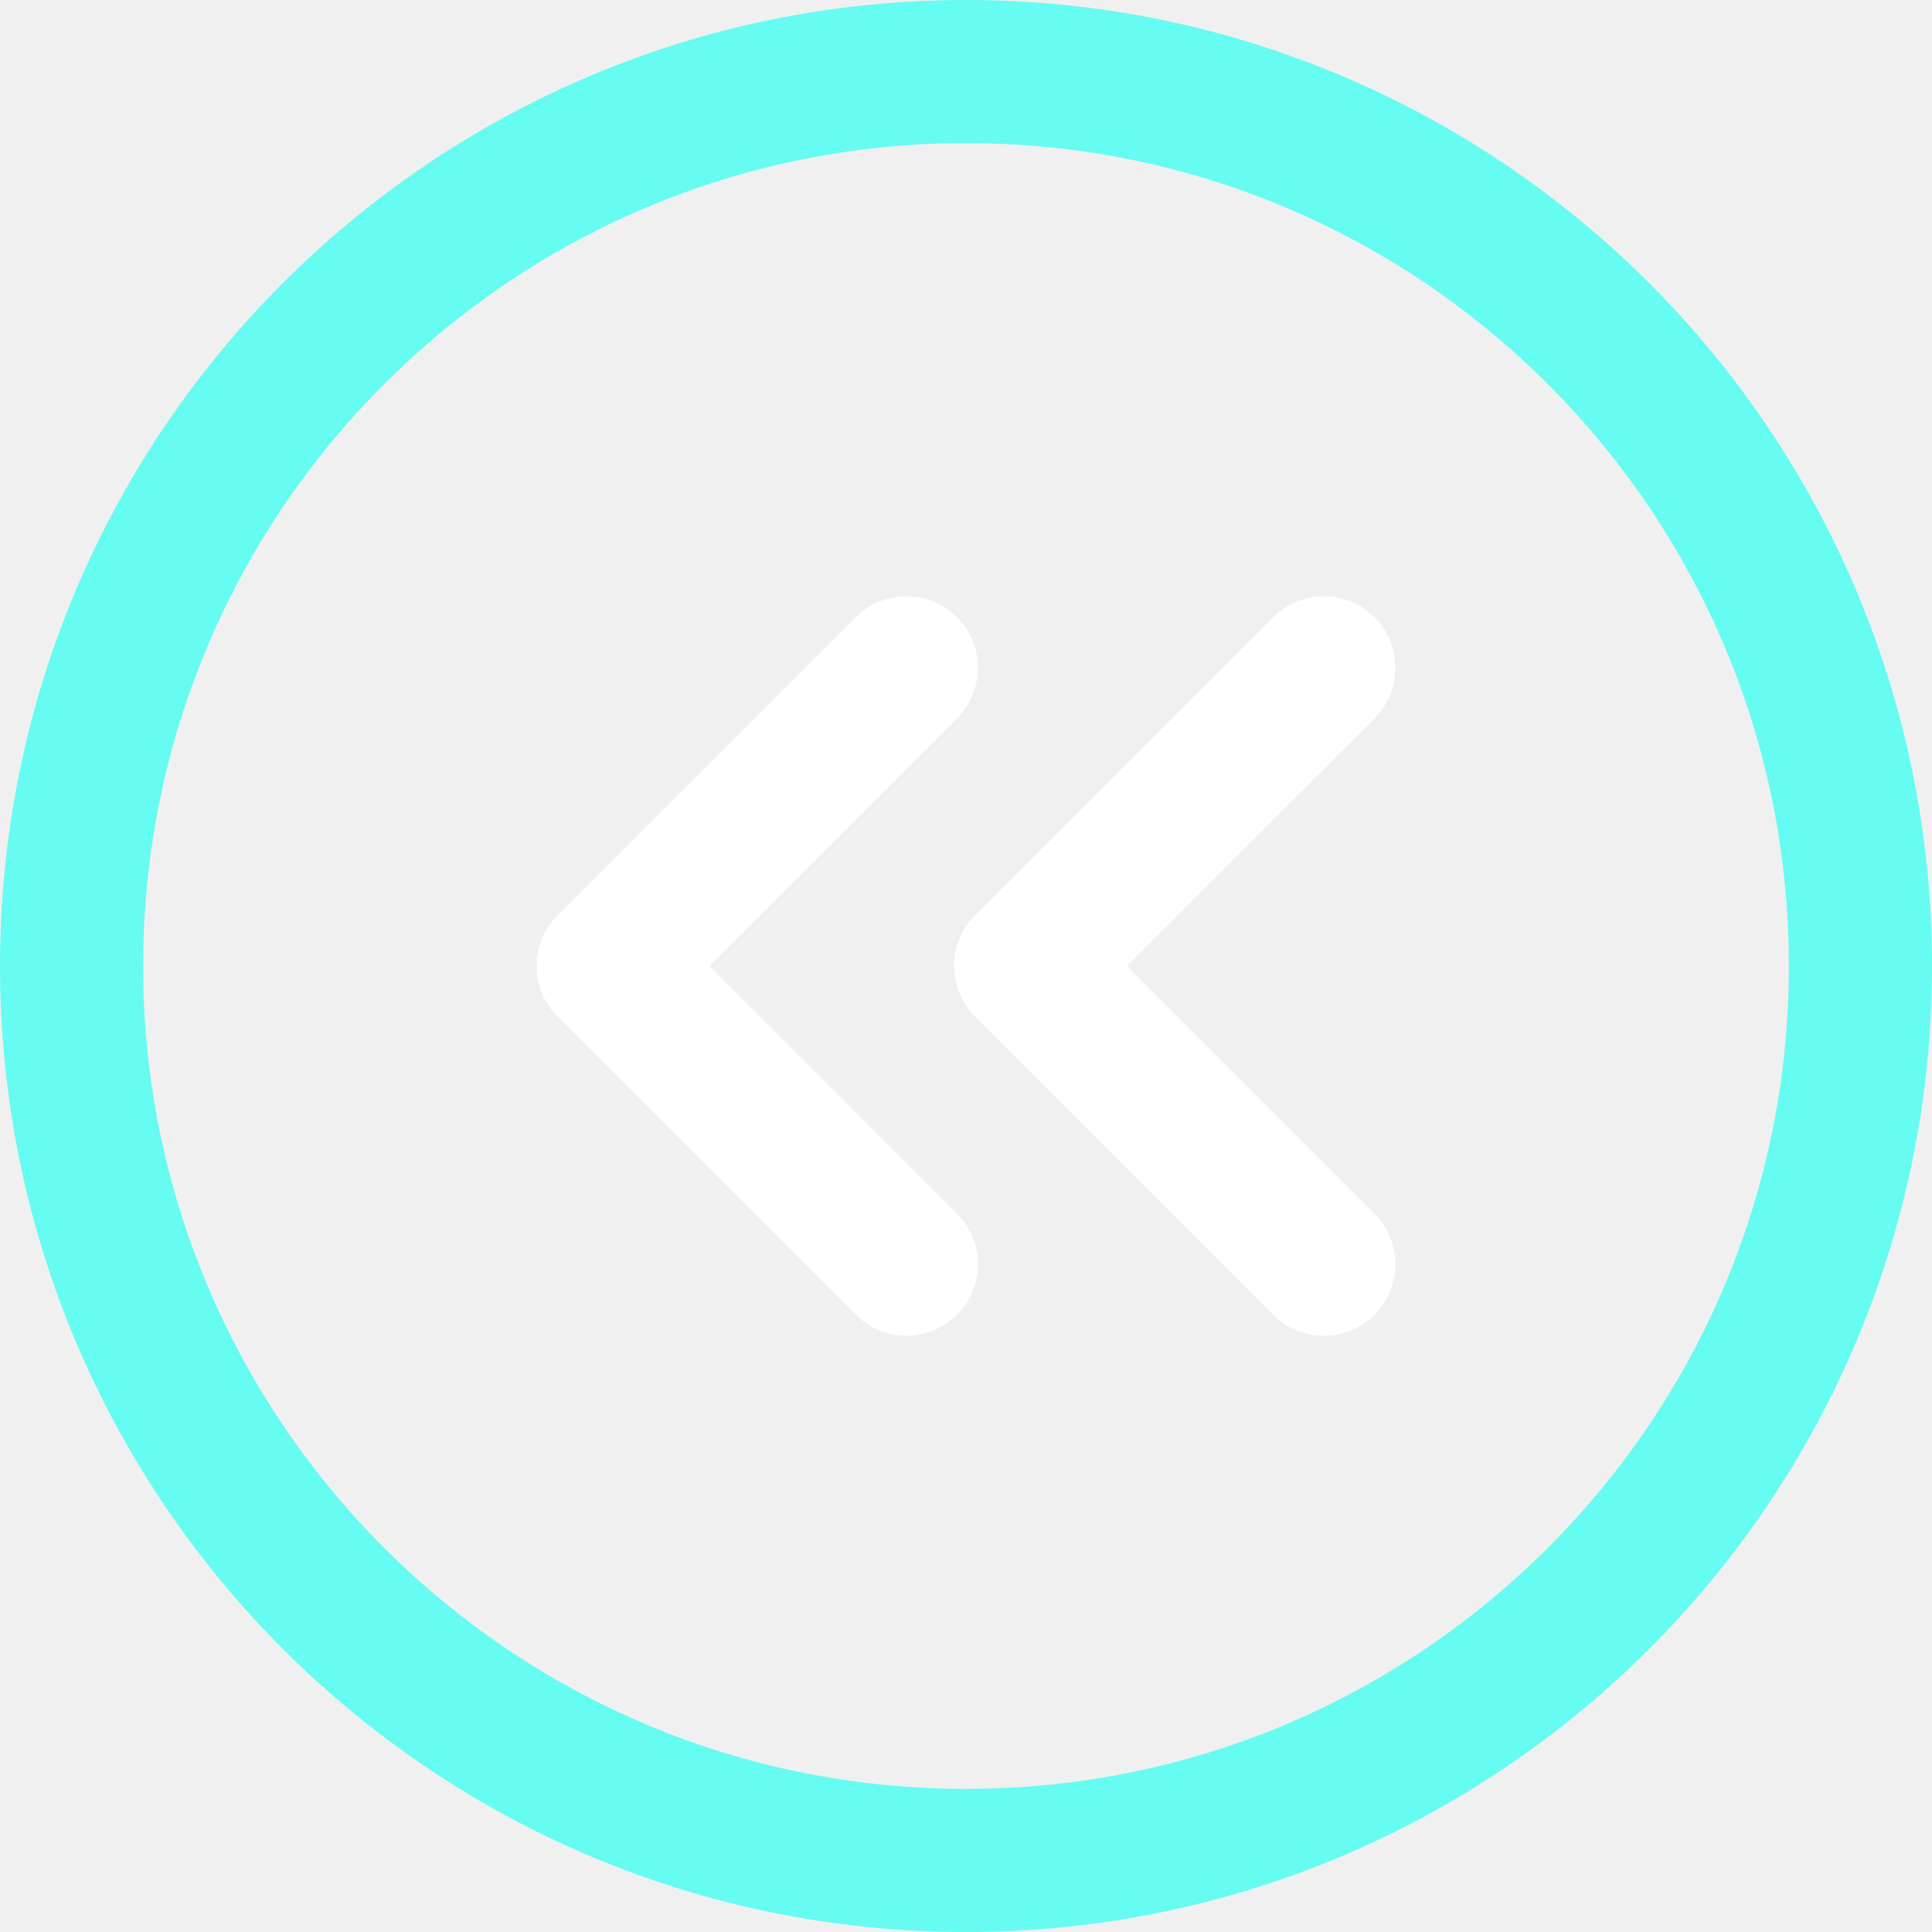
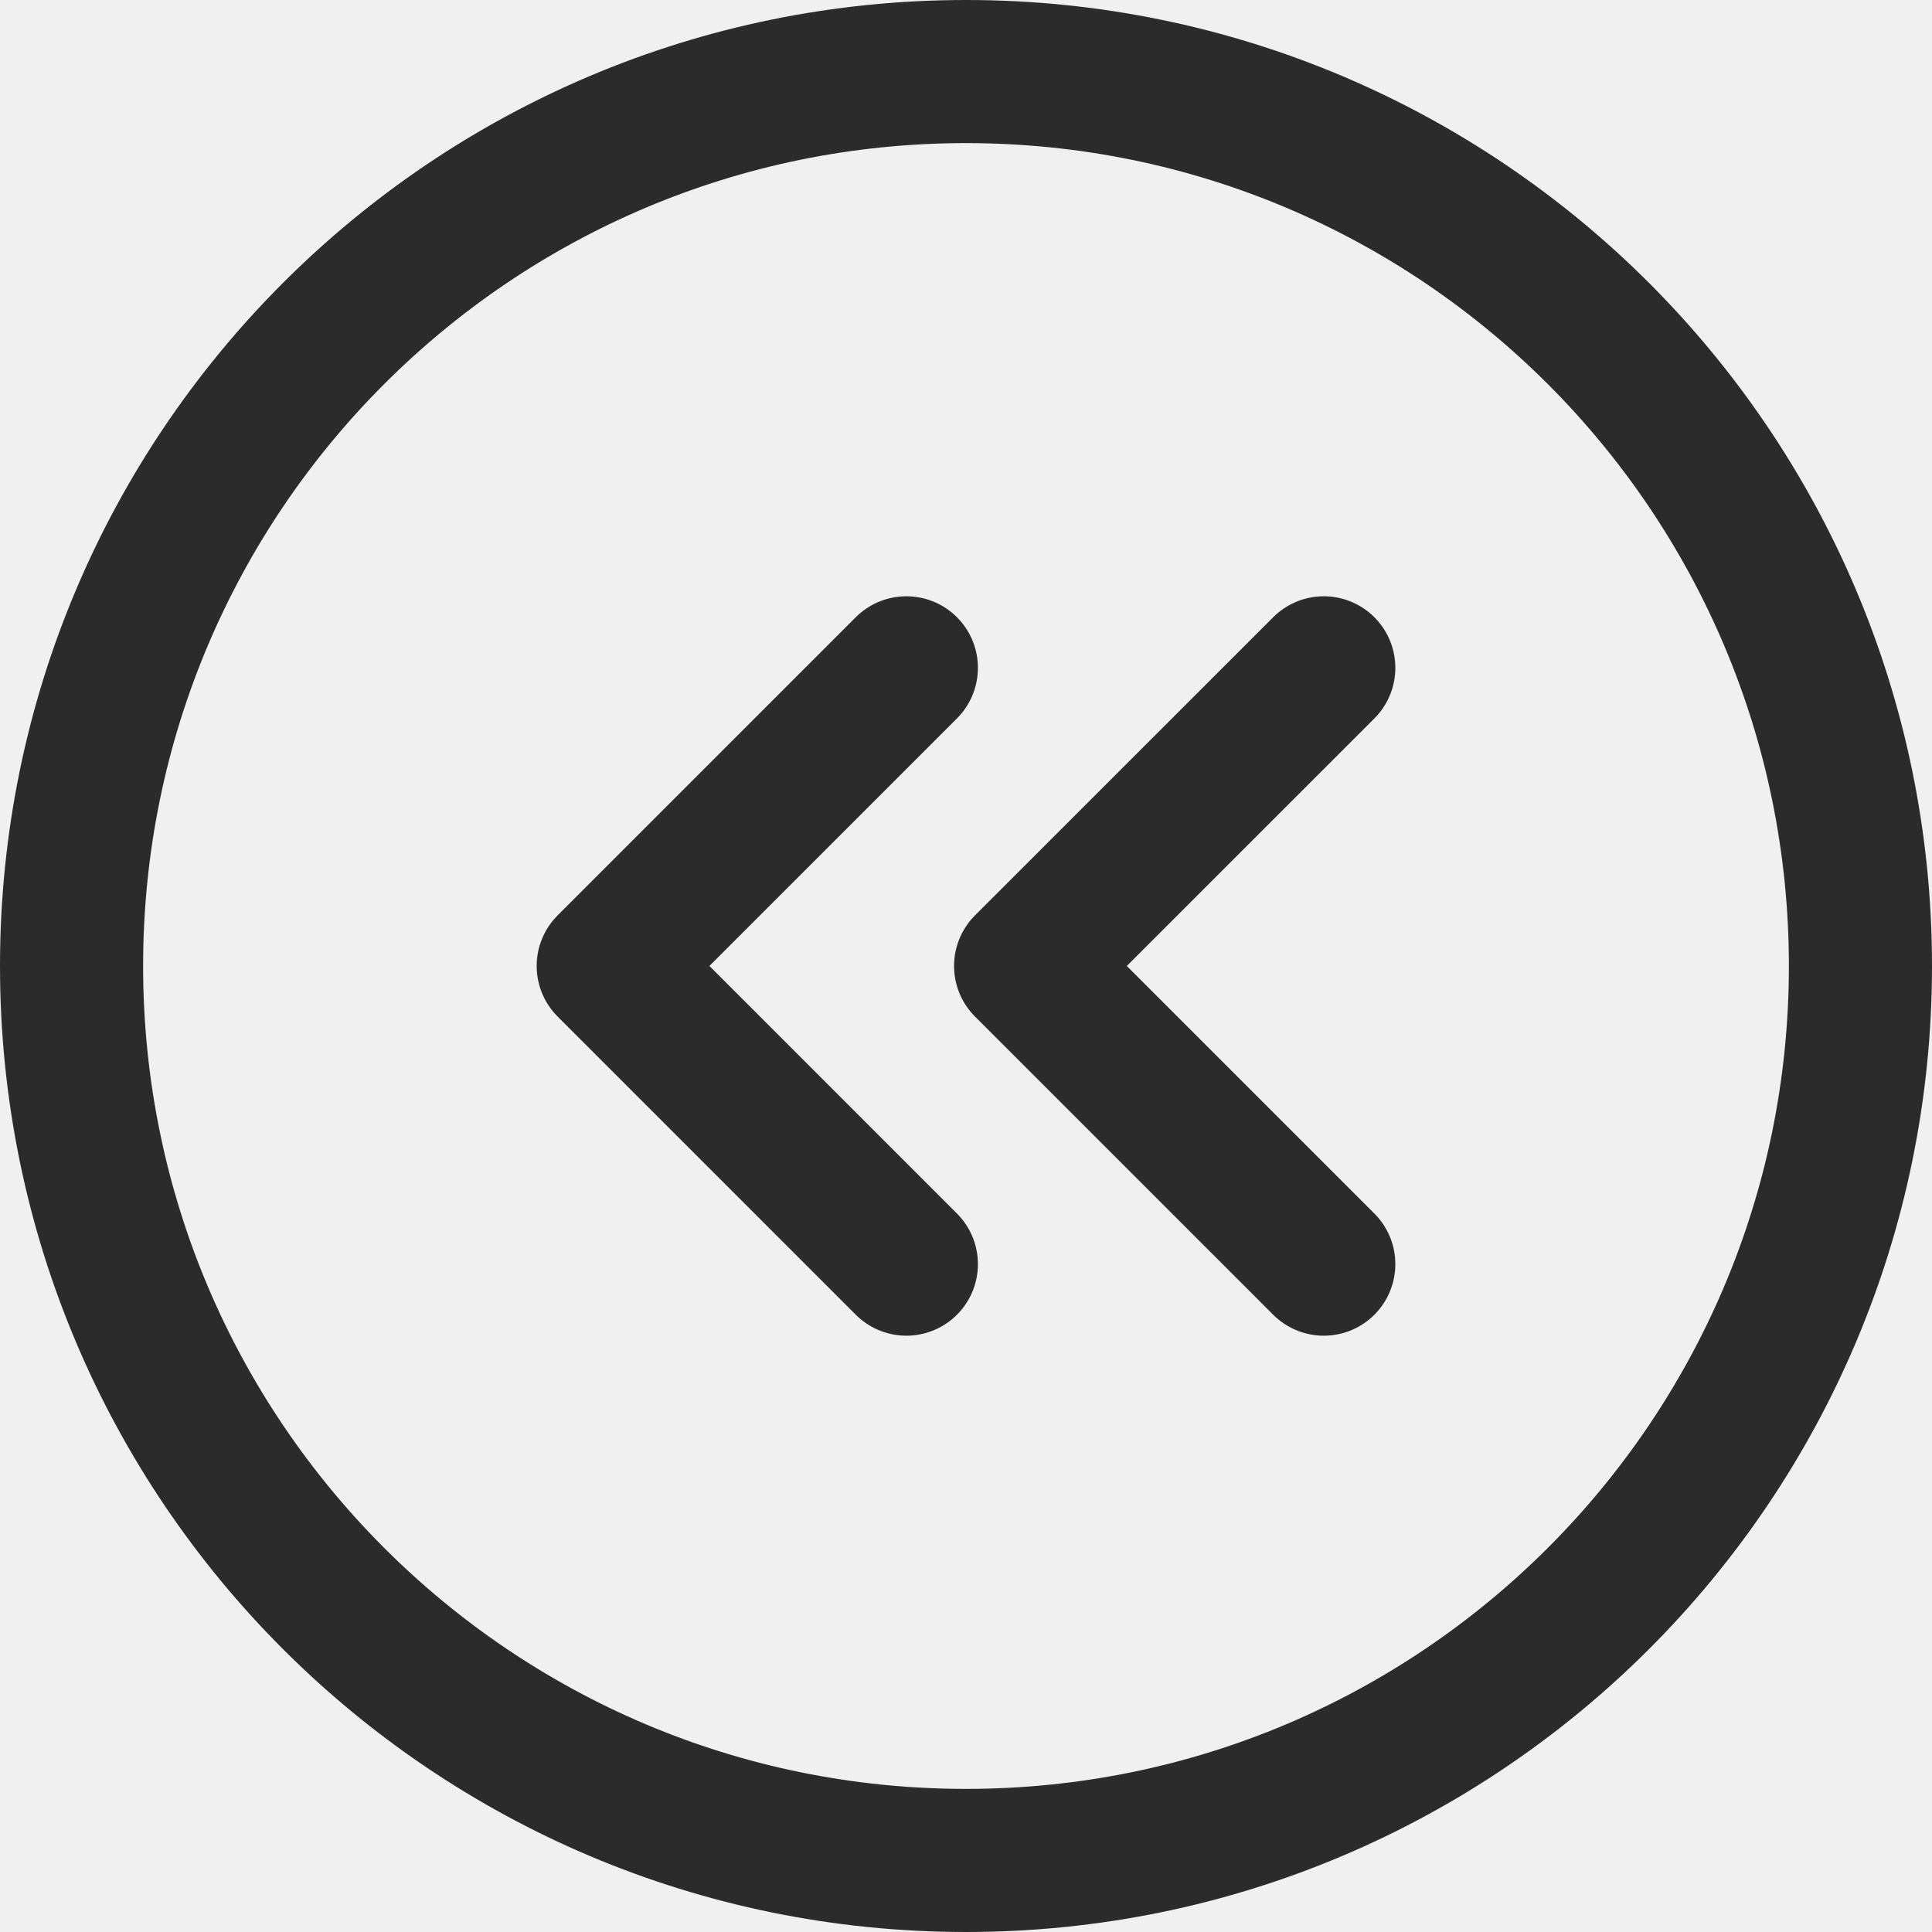
<svg xmlns="http://www.w3.org/2000/svg" width="54" height="54" viewBox="0 0 54 54" fill="none">
-   <path d="M25.333 35.333L17 26.999L25.333 18.666" stroke="white" stroke-width="4" stroke-linecap="round" stroke-linejoin="round" />
-   <path d="M37 35.333L28.666 26.999L37 18.666" stroke="white" stroke-width="4" stroke-linecap="round" stroke-linejoin="round" />
-   <path d="M27 52C40.807 52 52 40.807 52 27C52 13.193 40.807 2 27 2C13.193 2 2 13.193 2 27C2 40.807 13.193 52 27 52Z" stroke="#66FCF1" stroke-width="4" stroke-linecap="round" stroke-linejoin="round" />
+   <path d="M25.333 35.333L17 26.999L25.333 18.666" stroke="#2b2b2b" stroke-width="4" stroke-linecap="round" stroke-linejoin="round" />
+   <path d="M37 35.333L28.666 26.999L37 18.666" stroke="#2b2b2b" stroke-width="4" stroke-linecap="round" stroke-linejoin="round" />
+   <path d="M27 52C40.807 52 52 40.807 52 27C52 13.193 40.807 2 27 2C13.193 2 2 13.193 2 27C2 40.807 13.193 52 27 52Z" stroke="#2b2b2b" stroke-width="4" stroke-linecap="round" stroke-linejoin="round" />
</svg>
